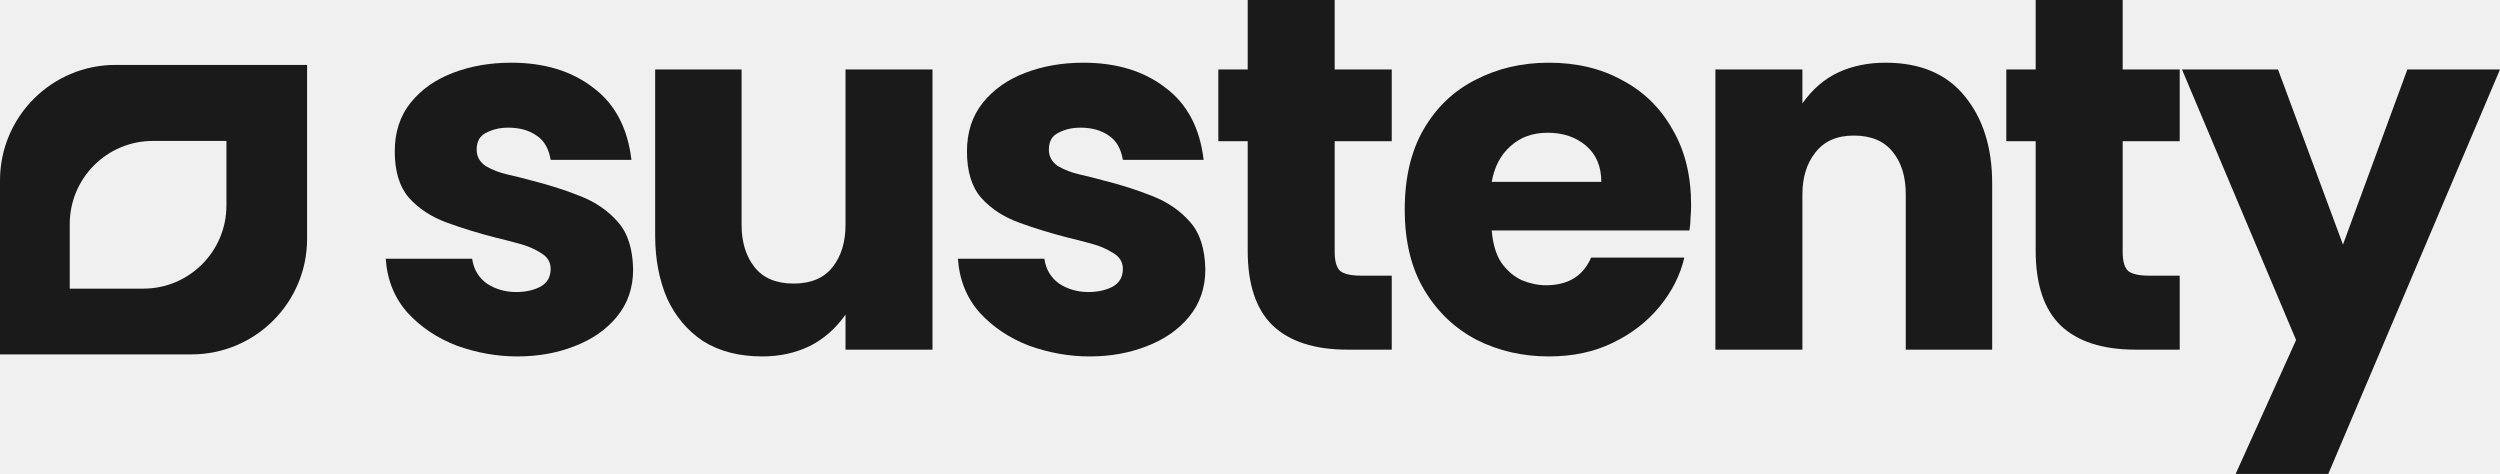
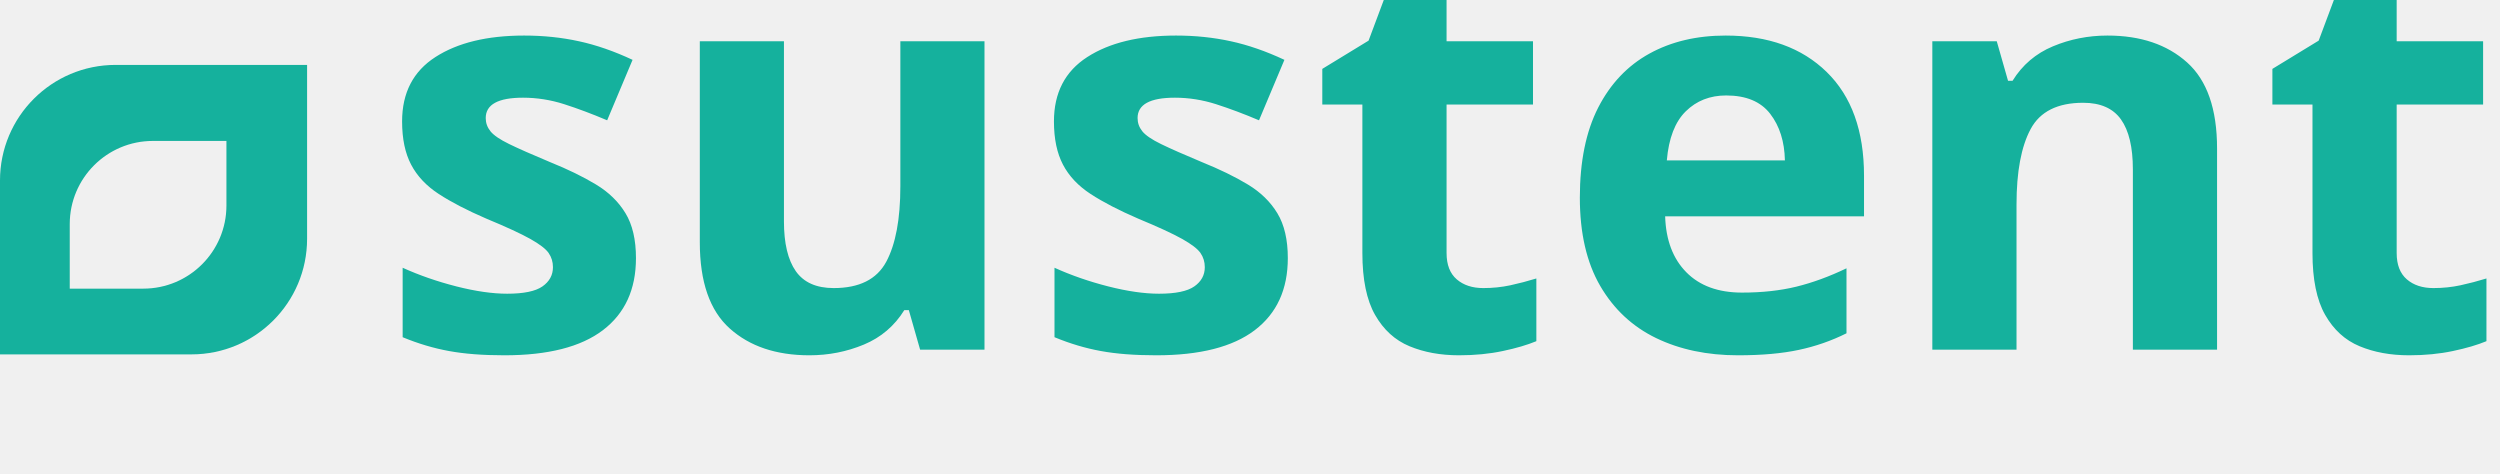
- <svg xmlns="http://www.w3.org/2000/svg" version="1.1" id="svg2" width="1025.093" height="194.325" viewBox="0 0 1025.093 194.325">
-   <defs id="defs6">
-     <clipPath clipPathUnits="userSpaceOnUse" id="clipPath20">
-       <path d="M 0,1024 H 1024 V 0 H 0 Z" id="path18" />
-     </clipPath>
-   </defs>
-   <g id="g10" transform="matrix(1.333333,0,0,-1.333333,-170.1279,762.1116)">
-     <g id="g14" style="fill:#1a1a1a">
-       <g id="g16" clip-path="url(#clipPath20)" style="fill:#1a1a1a">
-         <g id="g22" transform="translate(197.2299,508.3865)" style="fill:#1a1a1a">
-           <path d="m 0,0 c 0,-14.12 -11.446,-25.566 -25.566,-25.566 h -22.62 v 19.855 c 0,14.12 11.446,25.567 25.566,25.567 H 0 Z M 24.805,43.238 H -34.09 c -19.631,0 -35.544,-15.914 -35.544,-35.545 v -53.477 h 58.894 c 19.631,0 35.545,15.914 35.545,35.545 z" style="fill:#1a1a1a;fill-opacity:1;fill-rule:nonzero;stroke:none" id="path24" />
-         </g>
+ <svg xmlns="http://www.w3.org/2000/svg" version="1.1" id="svg2" width="614.904" height="116.567" viewBox="0 0 614.904 116.567">
+   <defs id="defs6" />
+   <g id="g10" transform="matrix(1.333333,0,0,-1.333333,-1422.852,796.3804)">
+     <g id="g12" transform="scale(0.1)">
+       <path d="M 10240,0 H 0 V 10240 H 10240 V 0" style="fill:#15b19d;fill-opacity:1;fill-rule:nonzero;stroke:none" id="path14" />
+       <path d="m 1972.3,5083.86 c 0,-141.19 -114.46,-255.65 -255.66,-255.65 h -226.21 v 198.55 c 0,141.2 114.47,255.66 255.67,255.66 h 226.2 z m 248.04,432.38 H 1631.4 c -196.31,0 -355.45,-159.14 -355.45,-355.44 v -534.77 h 588.95 c 196.31,0 355.44,159.14 355.44,355.44 v 534.77" style="fill:#ffffff;fill-opacity:1;fill-rule:nonzero;stroke:none" id="path16" />
+       <g id="g18" transform="scale(10)">
+         <text xml:space="preserve" transform="matrix(1,0,0,-1,243.437,464.057)" style="font-variant:normal;font-weight:800;font-size:173.711px;font-family:'Rethink Sans';-inkscape-font-specification:RethinkSans-ExtraBold;writing-mode:lr-tb;fill:#ffffff;fill-opacity:1;fill-rule:nonzero;stroke:none" id="text22">
+           <tspan x="0 81.642 175.967 258.65 313.369 406.65 500.974 557.777" y="0" id="tspan20">sustenty</tspan>
+         </text>
      </g>
-     </g>
-     <g aria-label="sustenty" transform="matrix(1,0,0,-1,243.4365,464.0566)" id="text28" style="font-weight:800;font-size:173.711px;font-family:'Rethink Sans ExtraBold';-inkscape-font-specification:RethinkSans-ExtraBold;fill:#1a1a1a">
-       <path d="m 43.254,2.085 q -9.38,0 -18.587,-3.301 Q 15.634,-4.69 9.554,-11.291 3.474,-18.066 2.779,-27.967 h 26.578 q 0.695,4.864 4.516,7.643 3.995,2.606 9.033,2.606 4.169,0 7.296,-1.563 3.301,-1.737 3.301,-5.559 0,-3.127 -2.953,-4.864 -2.953,-1.911 -6.948,-2.953 -3.822,-1.042 -6.775,-1.737 Q 28.662,-36.479 21.54,-39.085 14.418,-41.691 9.902,-46.728 5.559,-51.766 5.559,-60.973 q 0,-8.859 4.864,-14.939 4.864,-6.08 13.028,-9.207 8.164,-3.127 17.892,-3.127 15.287,0 25.188,7.643 10.075,7.47 11.812,22.235 H 53.503 q -0.869,-5.211 -4.343,-7.47 -3.474,-2.432 -8.686,-2.432 -3.822,0 -6.775,1.563 -2.953,1.39 -2.953,5.211 0,3.127 2.779,5.038 2.953,1.737 6.775,2.606 3.822,0.869 6.948,1.737 8.338,2.085 15.287,4.864 7.122,2.779 11.639,7.991 4.516,5.038 4.69,14.592 0,8.512 -5.038,14.592 -4.864,5.906 -13.028,9.033 -7.991,3.127 -17.545,3.127 z" id="path2552" />
-       <path d="m 118.645,2.085 q -10.77,0 -18.24,-4.69 -7.296,-4.864 -11.118,-13.202 -3.648,-8.512 -3.648,-19.282 v -51.071 h 26.578 v 47.771 q 0,7.991 3.995,13.028 3.995,5.038 11.986,5.038 7.991,0 11.986,-5.038 3.995,-5.038 3.995,-13.028 v -47.771 h 26.752 V 0 h -26.752 v -10.77 q -4.516,6.427 -11.117,9.728 -6.601,3.127 -14.418,3.127 z" id="path2554" />
-       <path d="m 219.223,2.085 q -9.38,0 -18.587,-3.301 -9.033,-3.474 -15.113,-10.075 -6.08,-6.775 -6.775,-16.676 h 26.578 q 0.695,4.864 4.516,7.643 3.995,2.606 9.033,2.606 4.169,0 7.296,-1.563 3.301,-1.737 3.301,-5.559 0,-3.127 -2.953,-4.864 -2.953,-1.911 -6.948,-2.953 -3.822,-1.042 -6.775,-1.737 -8.164,-2.085 -15.287,-4.69 -7.122,-2.606 -11.639,-7.643 -4.343,-5.038 -4.343,-14.244 0,-8.859 4.864,-14.939 4.864,-6.08 13.028,-9.207 8.164,-3.127 17.892,-3.127 15.287,0 25.188,7.643 10.075,7.47 11.812,22.235 h -24.841 q -0.869,-5.211 -4.343,-7.47 -3.474,-2.432 -8.686,-2.432 -3.822,0 -6.775,1.563 -2.953,1.39 -2.953,5.211 0,3.127 2.779,5.038 2.953,1.737 6.775,2.606 3.822,0.869 6.948,1.737 8.338,2.085 15.287,4.864 7.122,2.779 11.639,7.991 4.516,5.038 4.69,14.592 0,8.512 -5.038,14.592 -4.864,5.906 -13.028,9.033 -7.991,3.127 -17.545,3.127 z" id="path2556" />
-       <path d="m 298.609,0 q -15.287,0 -23.104,-7.47 -7.643,-7.47 -7.643,-22.93 v -33.7 h -9.033 v -22.061 h 9.033 v -21.366 h 26.752 v 21.366 h 17.545 v 22.061 h -17.545 v 34.047 q 0,4.343 1.737,5.906 1.911,1.39 6.254,1.39 h 9.554 V 0 Z" id="path2558" />
-       <path d="m 360.45,2.085 q -11.986,0 -22.061,-5.038 -10.075,-5.211 -16.155,-15.287 -6.08,-10.075 -6.08,-24.841 0,-14.765 5.906,-24.841 5.906,-10.075 15.981,-15.113 10.075,-5.211 22.409,-5.211 12.855,0 22.582,5.385 9.902,5.211 15.46,15.113 5.732,9.728 5.732,23.277 0,1.737 -0.174,3.822 0,1.911 -0.347,3.995 H 342.906 q 0.521,6.254 2.953,9.902 2.606,3.648 6.254,5.385 3.822,1.563 7.47,1.563 5.038,0 8.512,-2.085 3.474,-2.085 5.385,-6.427 h 28.662 q -1.911,8.164 -7.643,15.113 -5.732,6.948 -14.418,11.118 -8.512,4.169 -19.629,4.169 z M 342.906,-51.592 h 33.7 q 0,-7.122 -4.69,-11.118 -4.69,-3.995 -11.812,-3.995 -6.948,0 -11.465,4.169 -4.516,3.995 -5.732,10.944 z" id="path2560" />
-       <path d="m 411.695,0 v -86.161 h 26.751 v 10.423 q 4.69,-6.601 11.118,-9.554 6.427,-2.953 14.418,-2.953 16.155,0 24.493,10.423 8.338,10.249 8.338,26.751 V 0 h -26.578 v -47.771 q 0,-8.164 -3.995,-13.028 -3.995,-5.038 -11.986,-5.038 -7.817,0 -11.812,5.211 -3.995,5.038 -3.995,12.855 V 0 Z" id="path2562" />
-       <path d="M 540.936,0 Q 525.649,0 517.832,-7.47 510.189,-14.939 510.189,-30.399 v -33.7 h -9.033 v -22.061 h 9.033 v -21.366 h 26.751 v 21.366 h 17.545 v 22.061 h -17.545 v 34.047 q 0,4.343 1.737,5.906 1.911,1.39 6.254,1.39 h 9.554 V 0 Z" id="path2564" />
-       <path d="m 571.683,38.216 18.587,-41.17 -35.09,-83.208 h 29.531 l 19.977,53.85 19.803,-53.85 h 28.489 L 600.171,38.216 Z" id="path2566" />
+       <path d="m 26346.1,0 h -10240 v 10240 h 10240 V 0" style="fill:#256b36;fill-opacity:1;fill-rule:nonzero;stroke:none" id="path24" />
+       <path d="m 22471.3,5190.72 c 0,-784.39 -635.9,-1420.26 -1420.3,-1420.26 h -1256.6 v 1103.02 c 0,784.4 635.9,1420.28 1420.3,1420.28 h 1256.6 z m 1378,2401.99 h -3271.8 c -1090.5,0 -1974.6,-884.07 -1974.6,-1974.61 V 2647.29 h 3271.8 c 1090.5,0 1974.6,884.07 1974.6,1974.61 v 2970.81" style="fill:#ffffff;fill-opacity:1;fill-rule:nonzero;stroke:none" id="path26" />
+       <path d="m 11089.098,5593.754 c 0,-84.694 -68.659,-153.353 -153.359,-153.353 h -135.694 v 119.102 c 0,84.7 68.666,153.359 153.366,153.359 h 135.687 z m 148.789,259.366 h -353.28 c -117.758,0 -213.219,-95.461 -213.219,-213.213 v -320.786 h 353.286 c 117.758,0 213.213,95.461 213.213,213.213 v 320.786" style="fill:#15b19d;fill-opacity:1;fill-rule:nonzero;stroke:none;stroke-width:0.6" id="path16-3" />
+       <g id="g18-6" transform="matrix(5.998574,0,0,5.998574,9906,2544.163)" style="fill:#15b19d;fill-opacity:1">
+         <text xml:space="preserve" transform="matrix(1,0,0,-1,243.437,464.057)" style="font-variant:normal;font-weight:800;font-size:173.711px;font-family:'Rethink Sans';-inkscape-font-specification:RethinkSans-ExtraBold;writing-mode:lr-tb;fill:#15b19d;fill-opacity:1;fill-rule:nonzero;stroke:none" id="text22-7">
+           <tspan x="0 81.642 175.967 258.65 313.369 406.65 500.974 557.777" y="0" id="tspan20-5">sustenty</tspan>
+         </text>
+       </g>
    </g>
  </g>
</svg>
